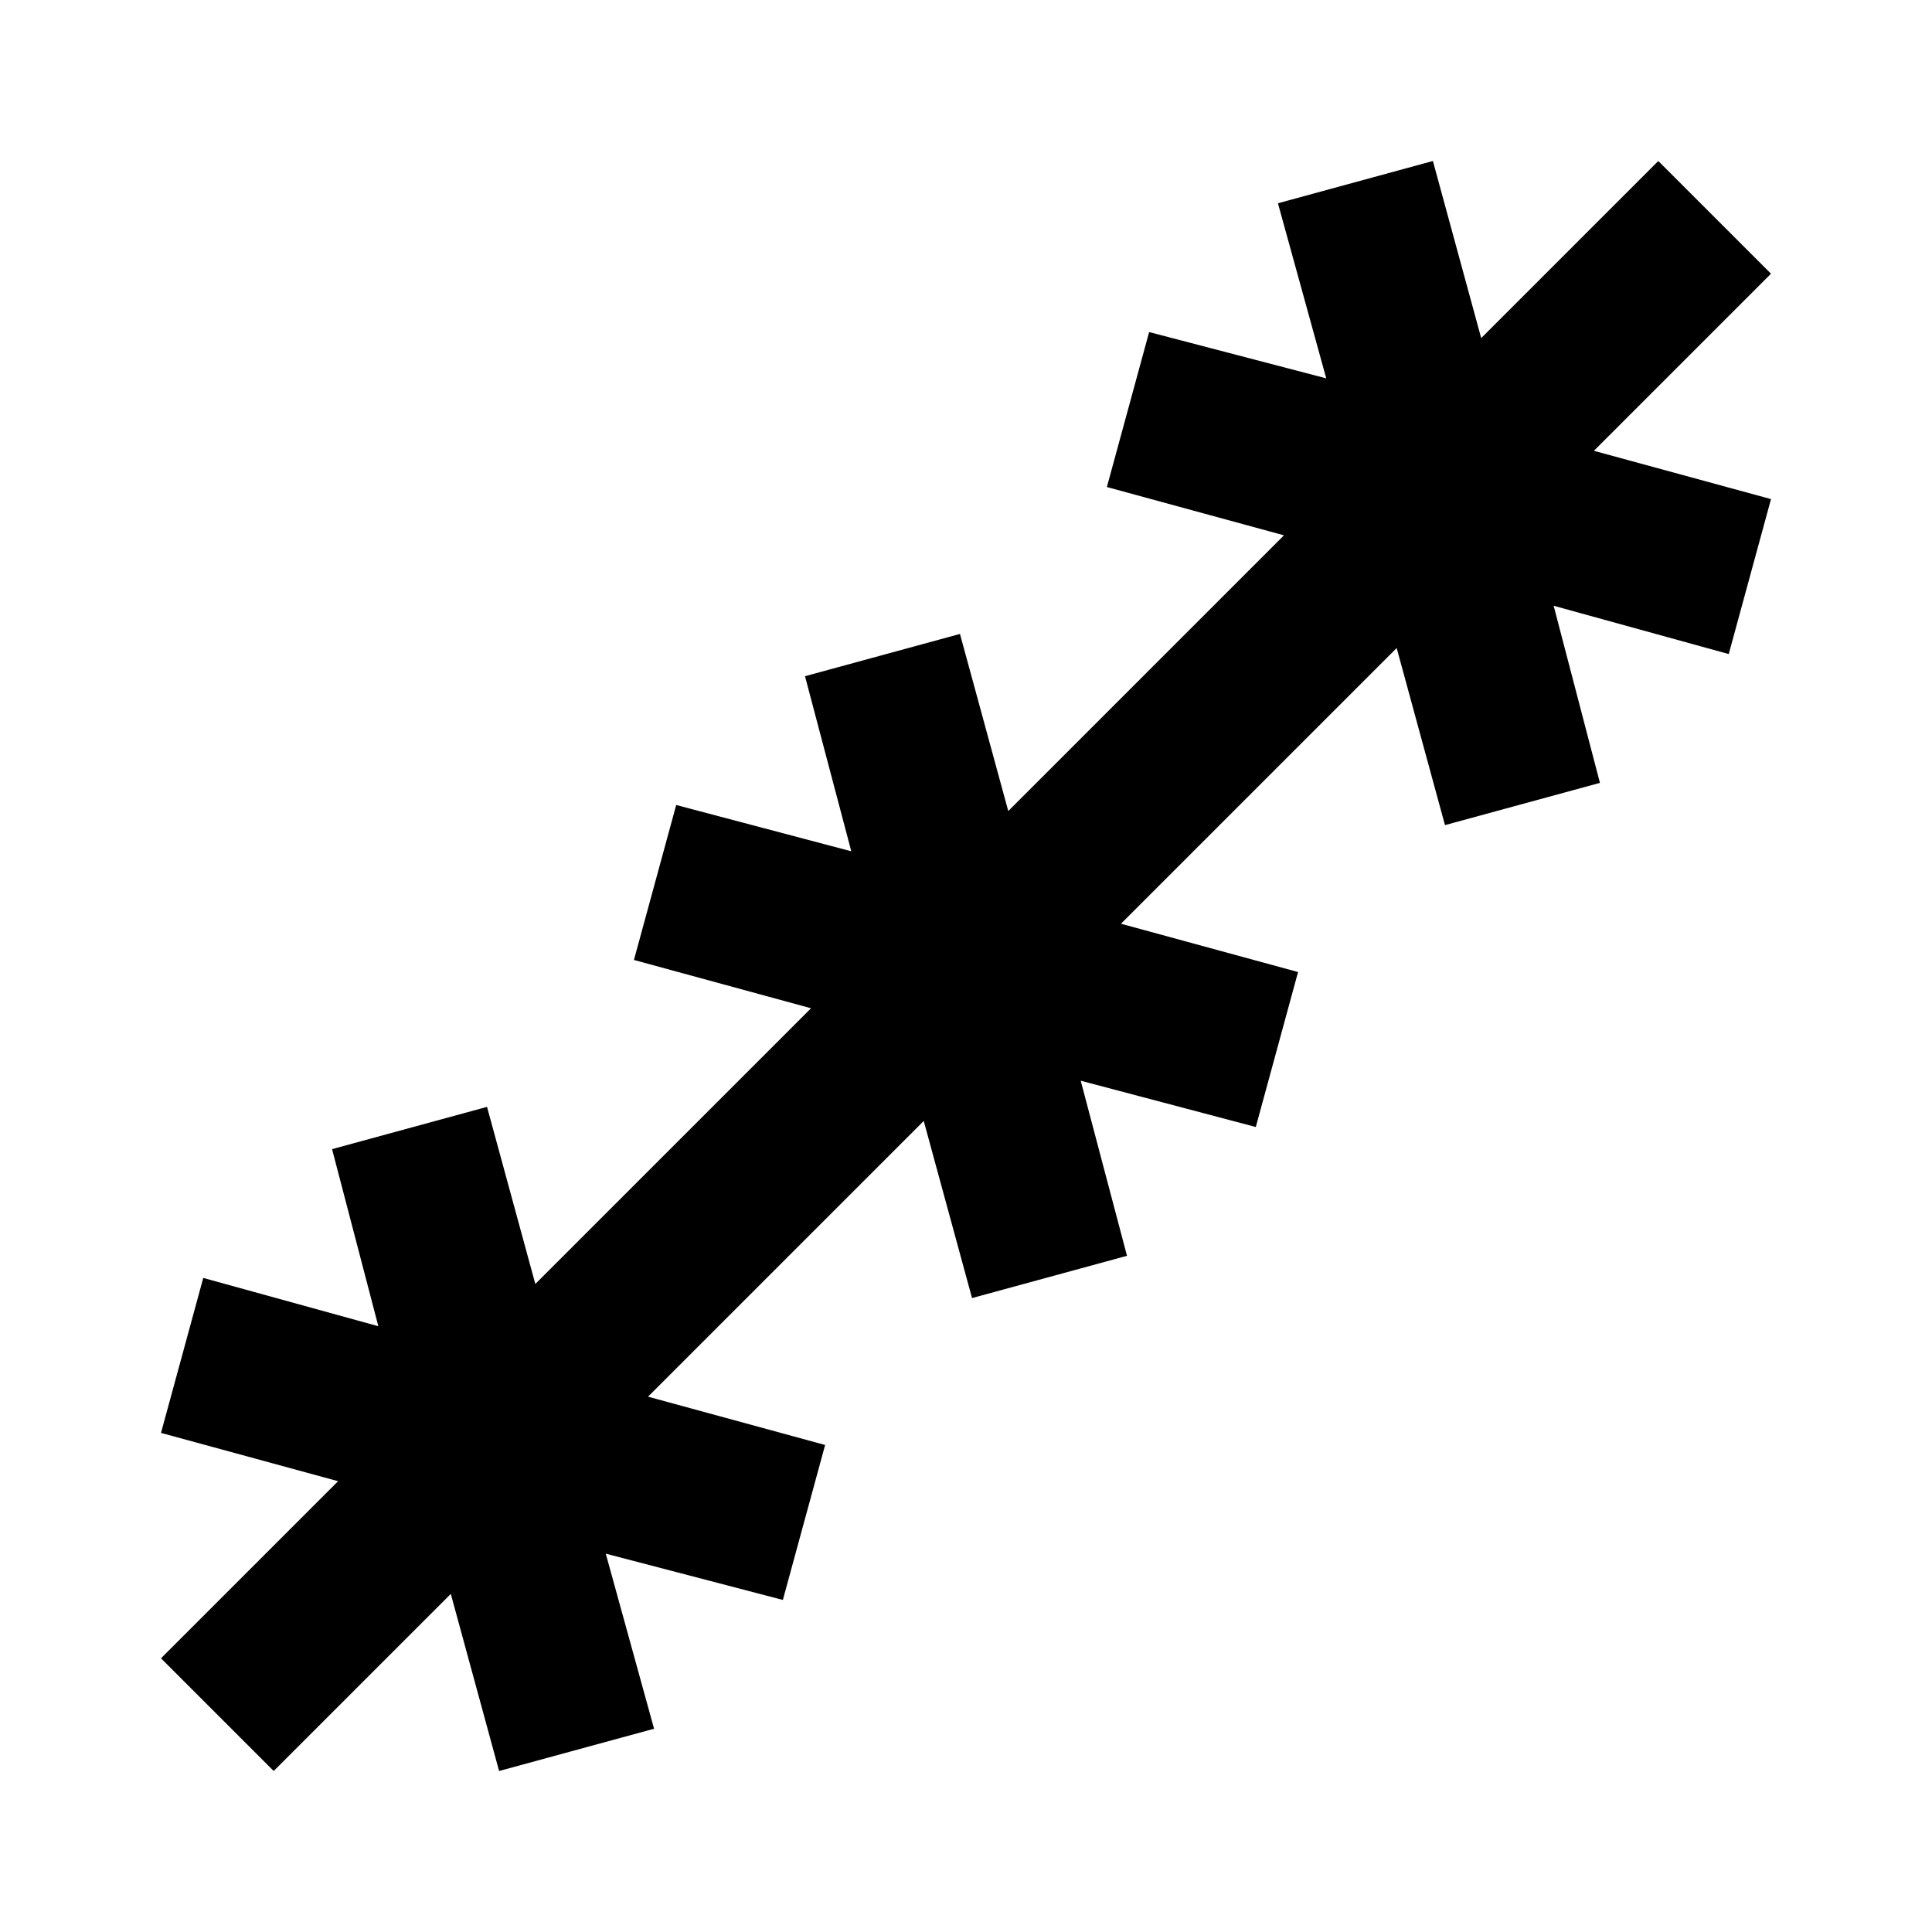
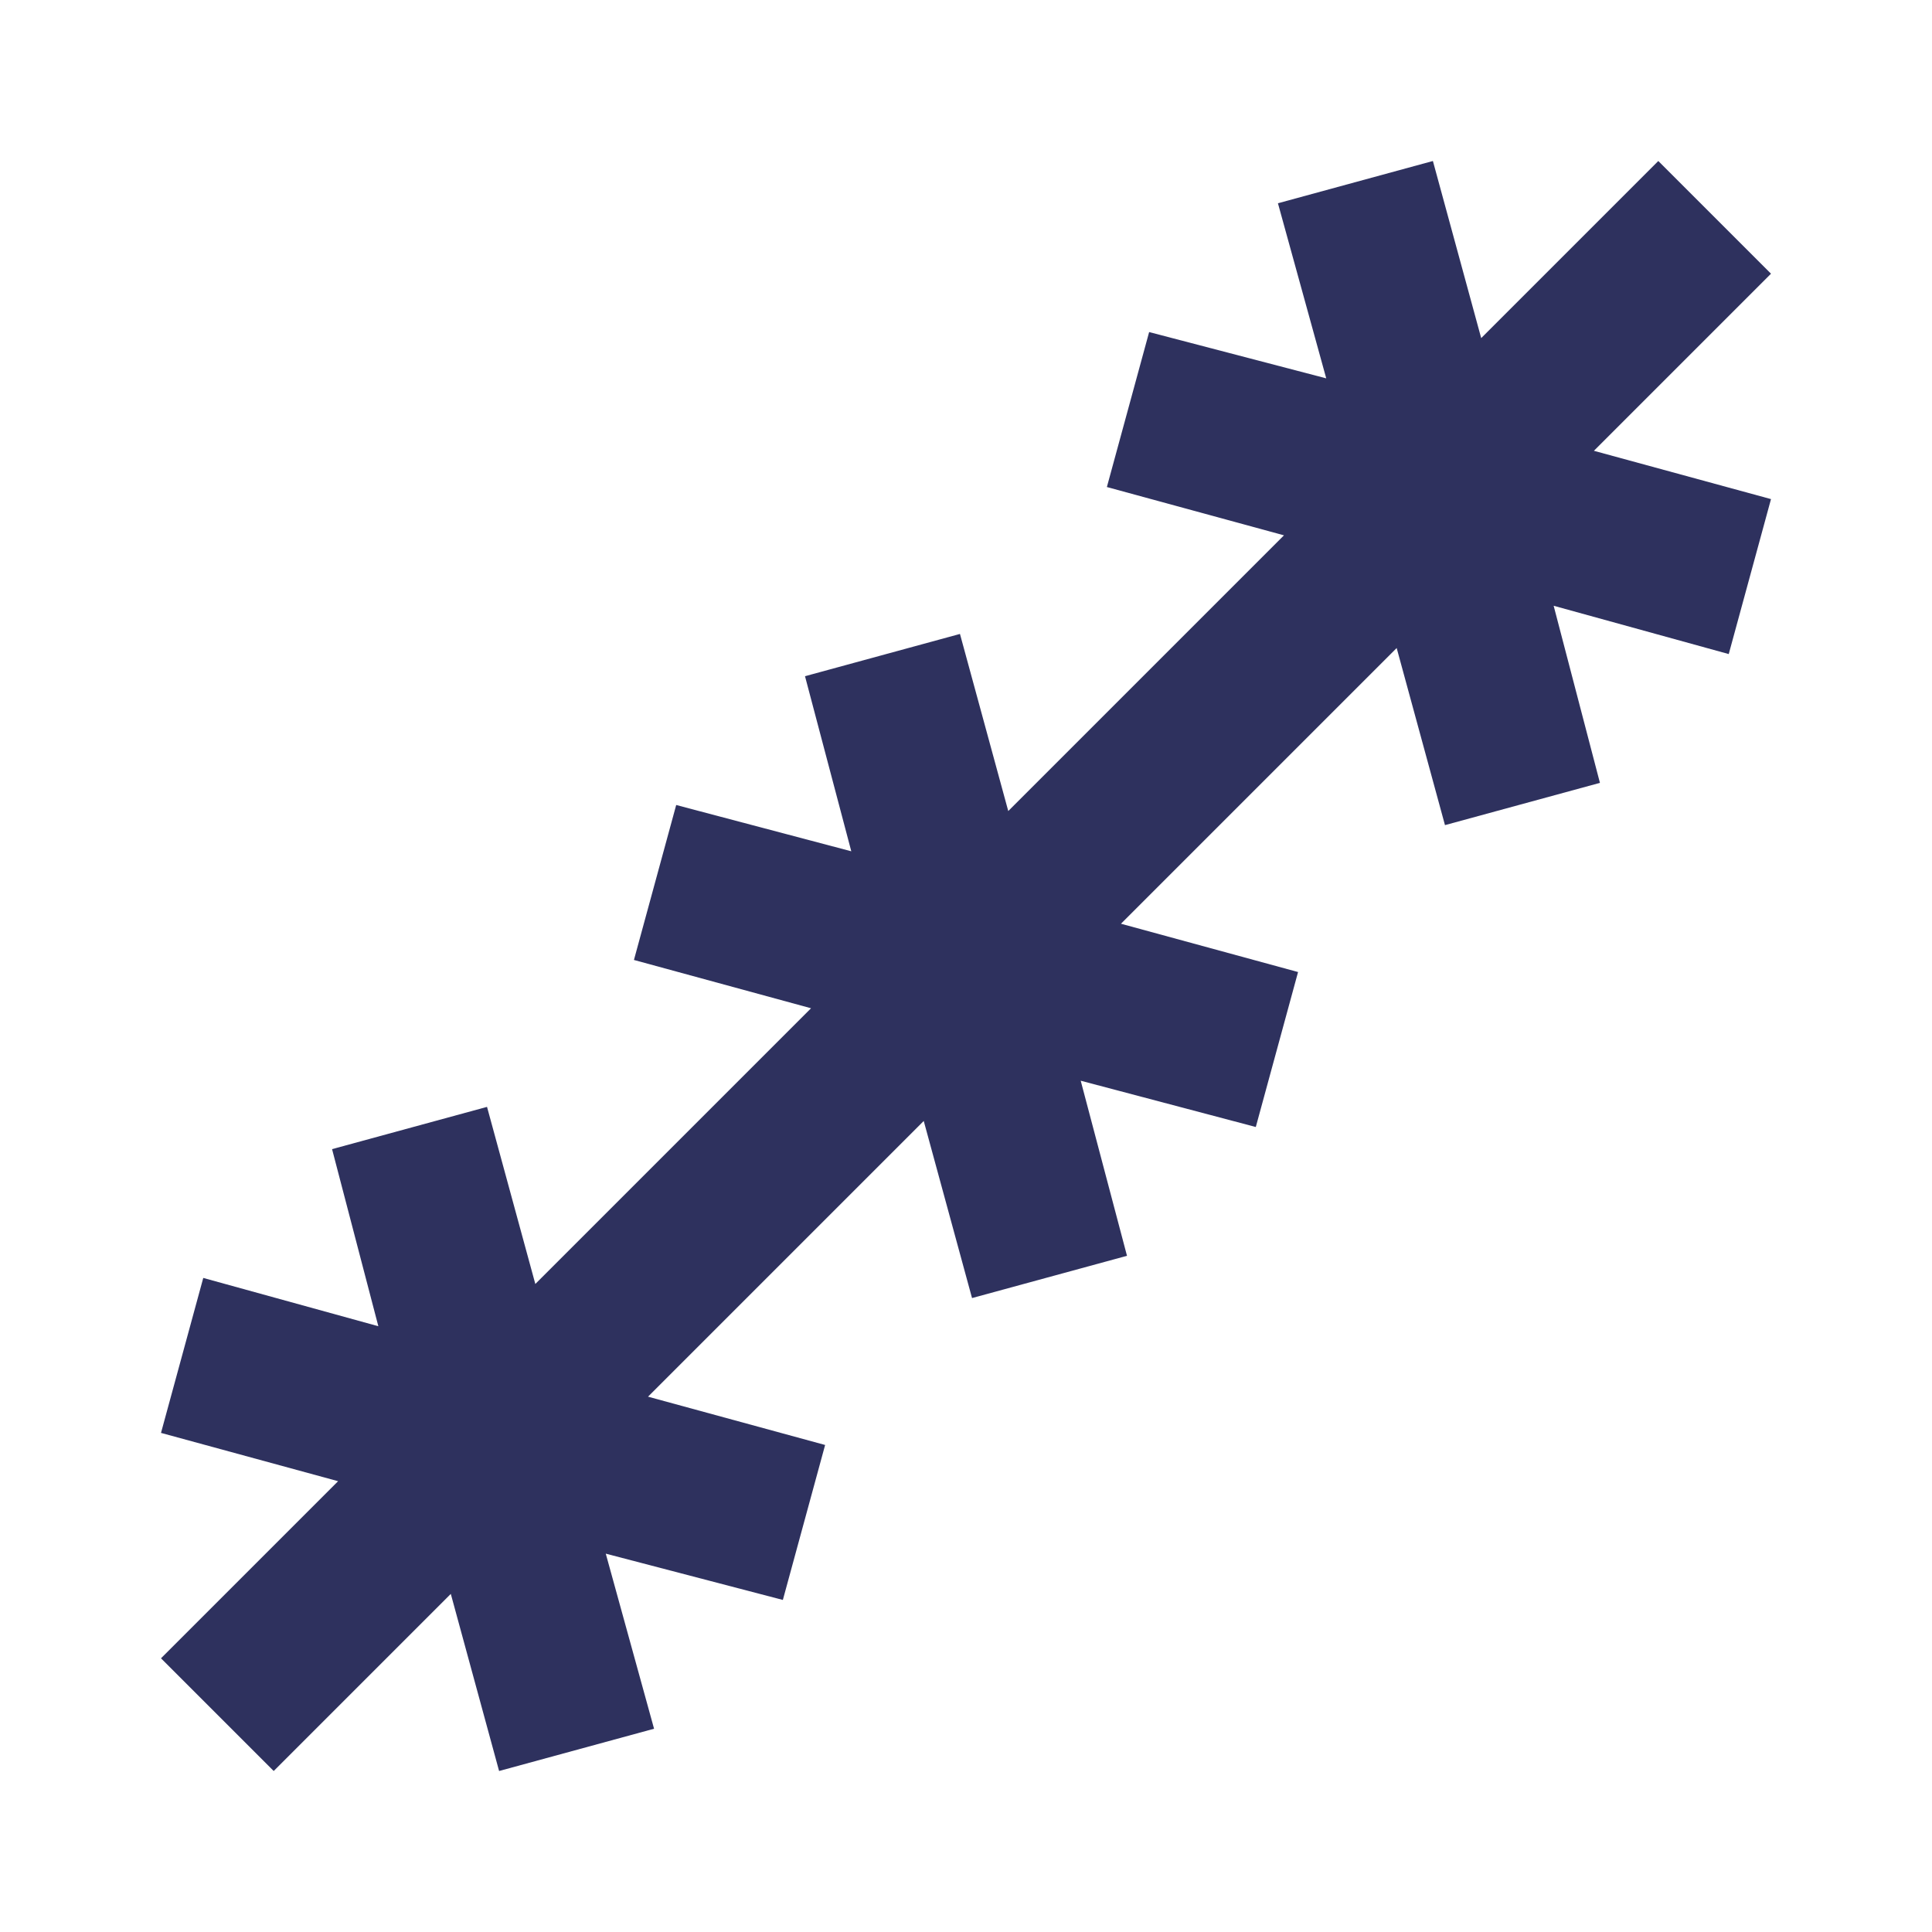
- <svg xmlns="http://www.w3.org/2000/svg" height="24px" viewBox="0 -960 960 960" width="24px">
+ <svg xmlns="http://www.w3.org/2000/svg" height="24px" viewBox="0 -960 960 960" width="24px" fill="#2E315E">
  <path d="m136-80-56-56 88-88-88-24 21-77 87 24-23-88 77-21 24 88 137-137-88-24 21-77 87 23-23-87 77-21 24 88 137-137-88-24 21-77 88 23-24-87 77-21 24 88 88-88 56 56-88 88 88 24-21 77-87-24 23 88-77 21-24-88-137 137 88 24-21 77-87-23 23 87-77 21-24-88-137 137 88 24-21 77-88-23 24 87-77 21-24-88-88 88Z" />
</svg>
